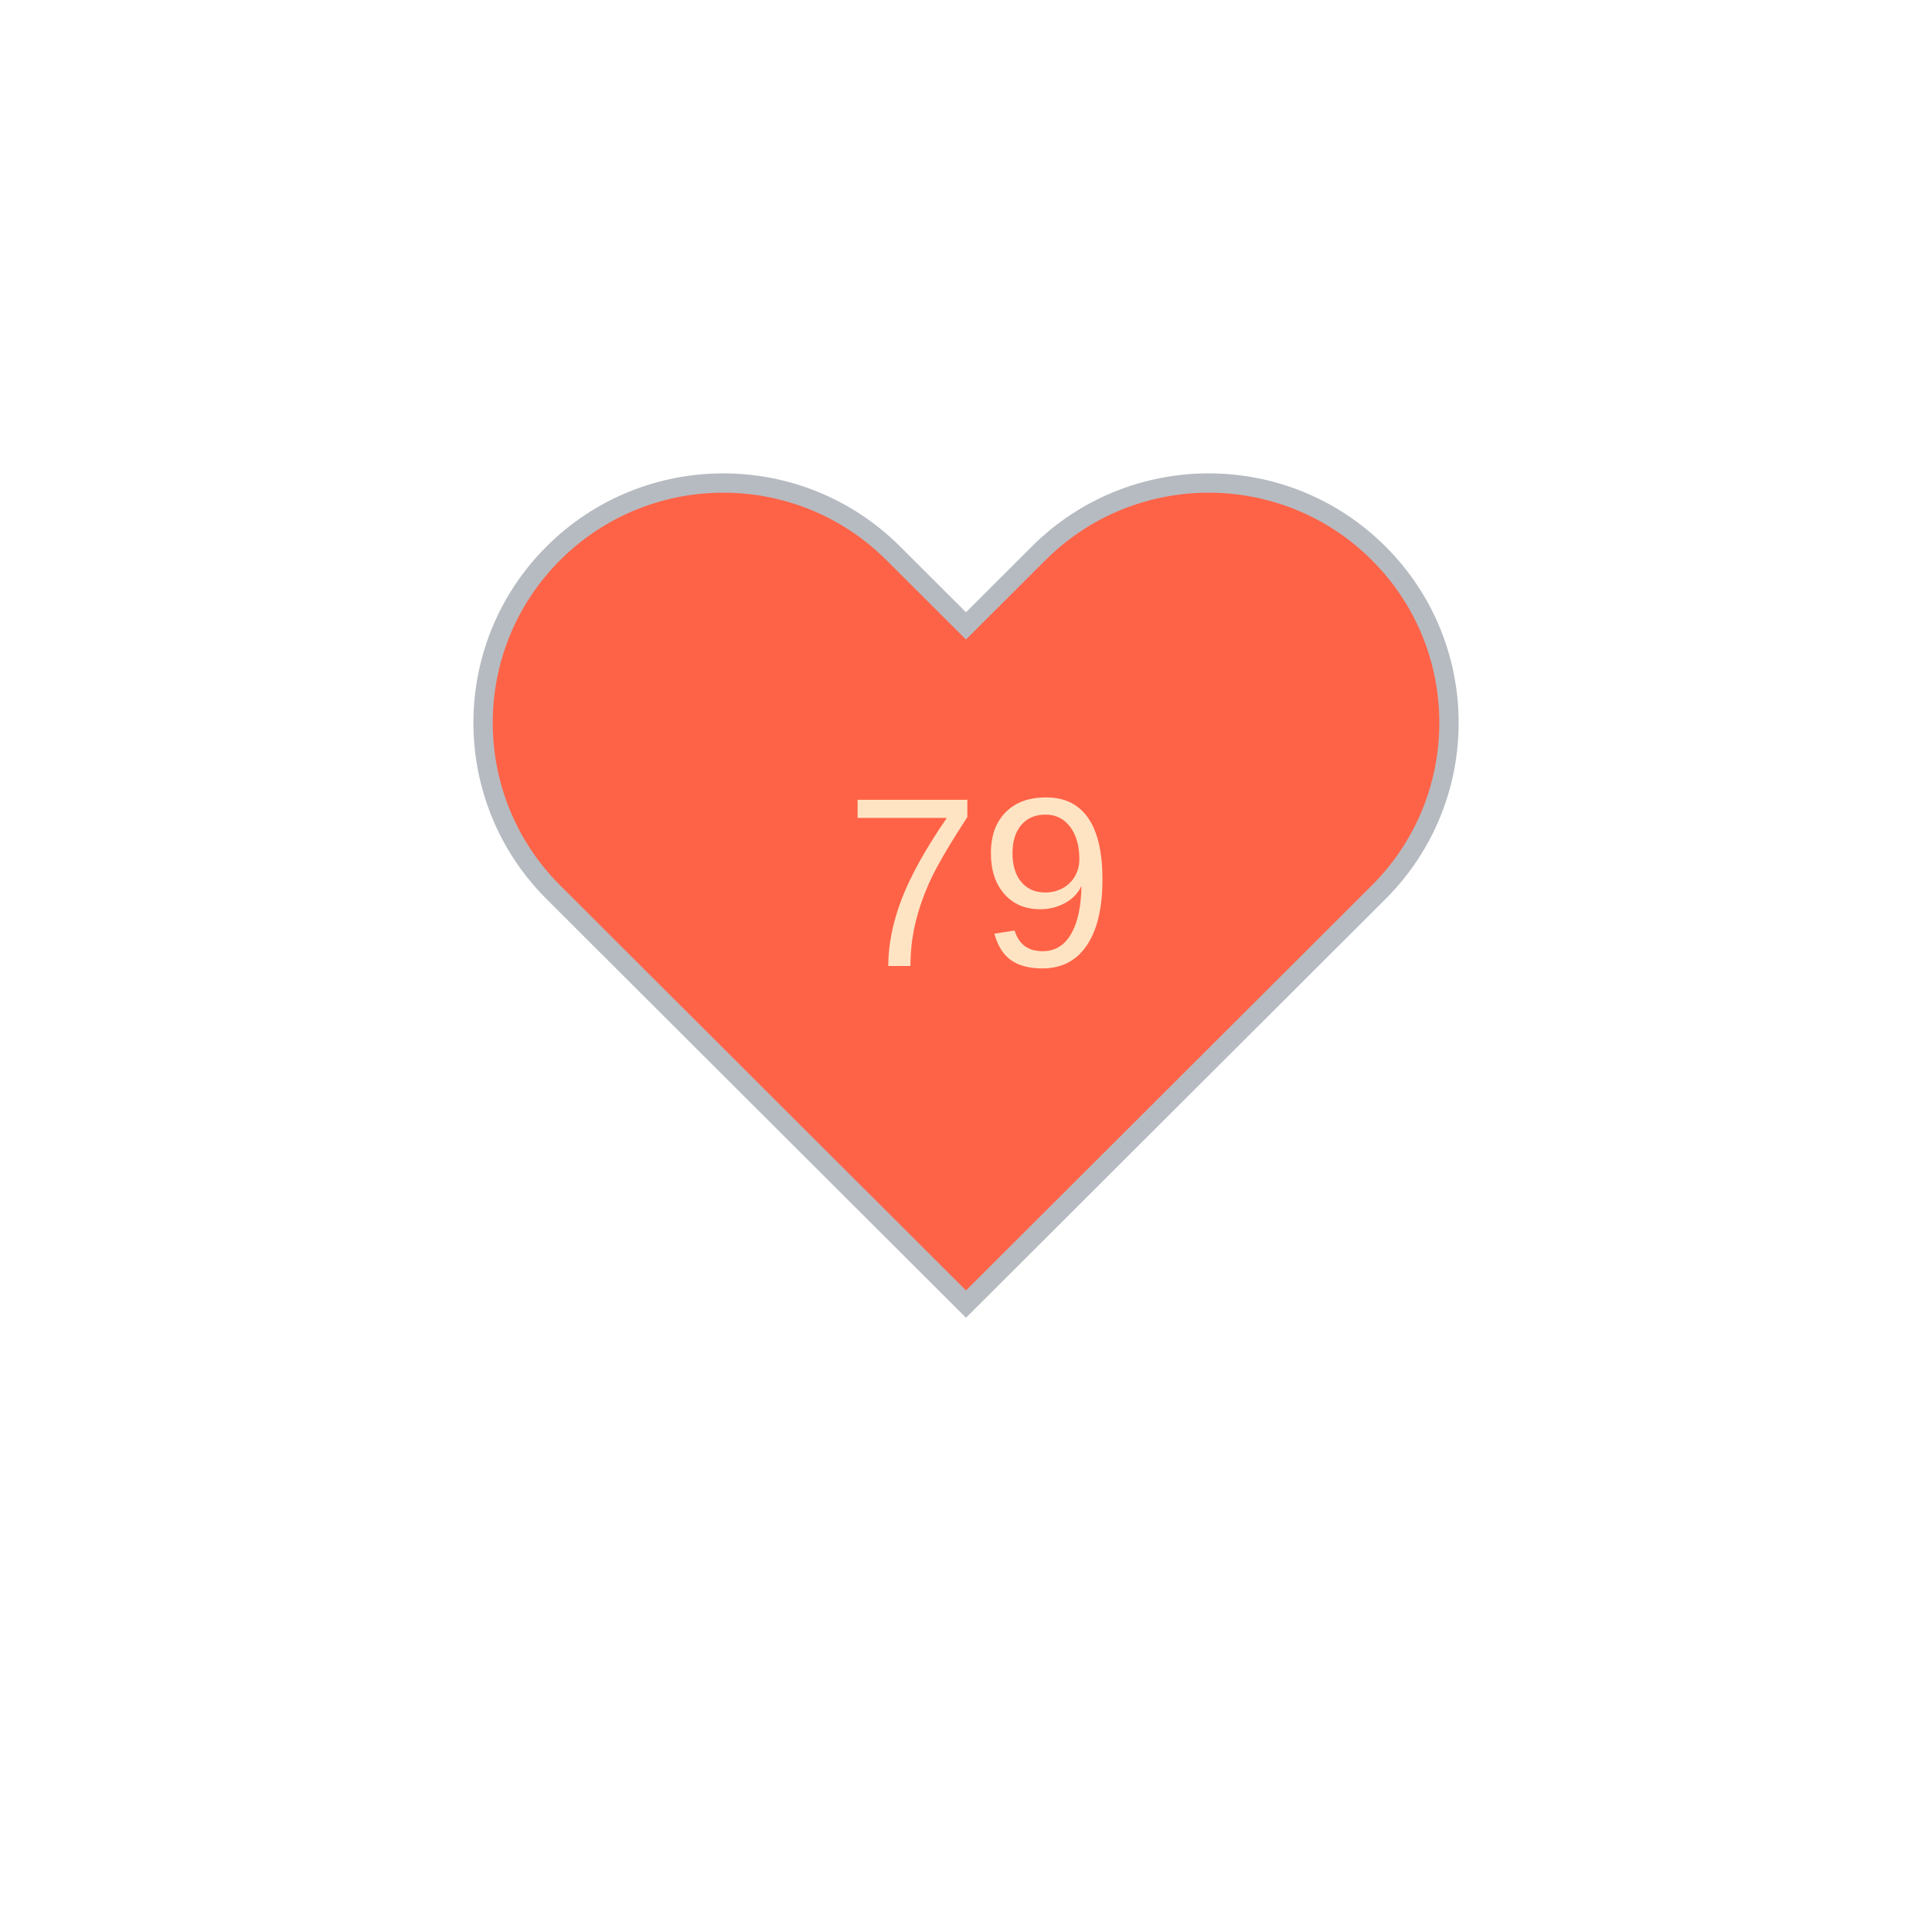
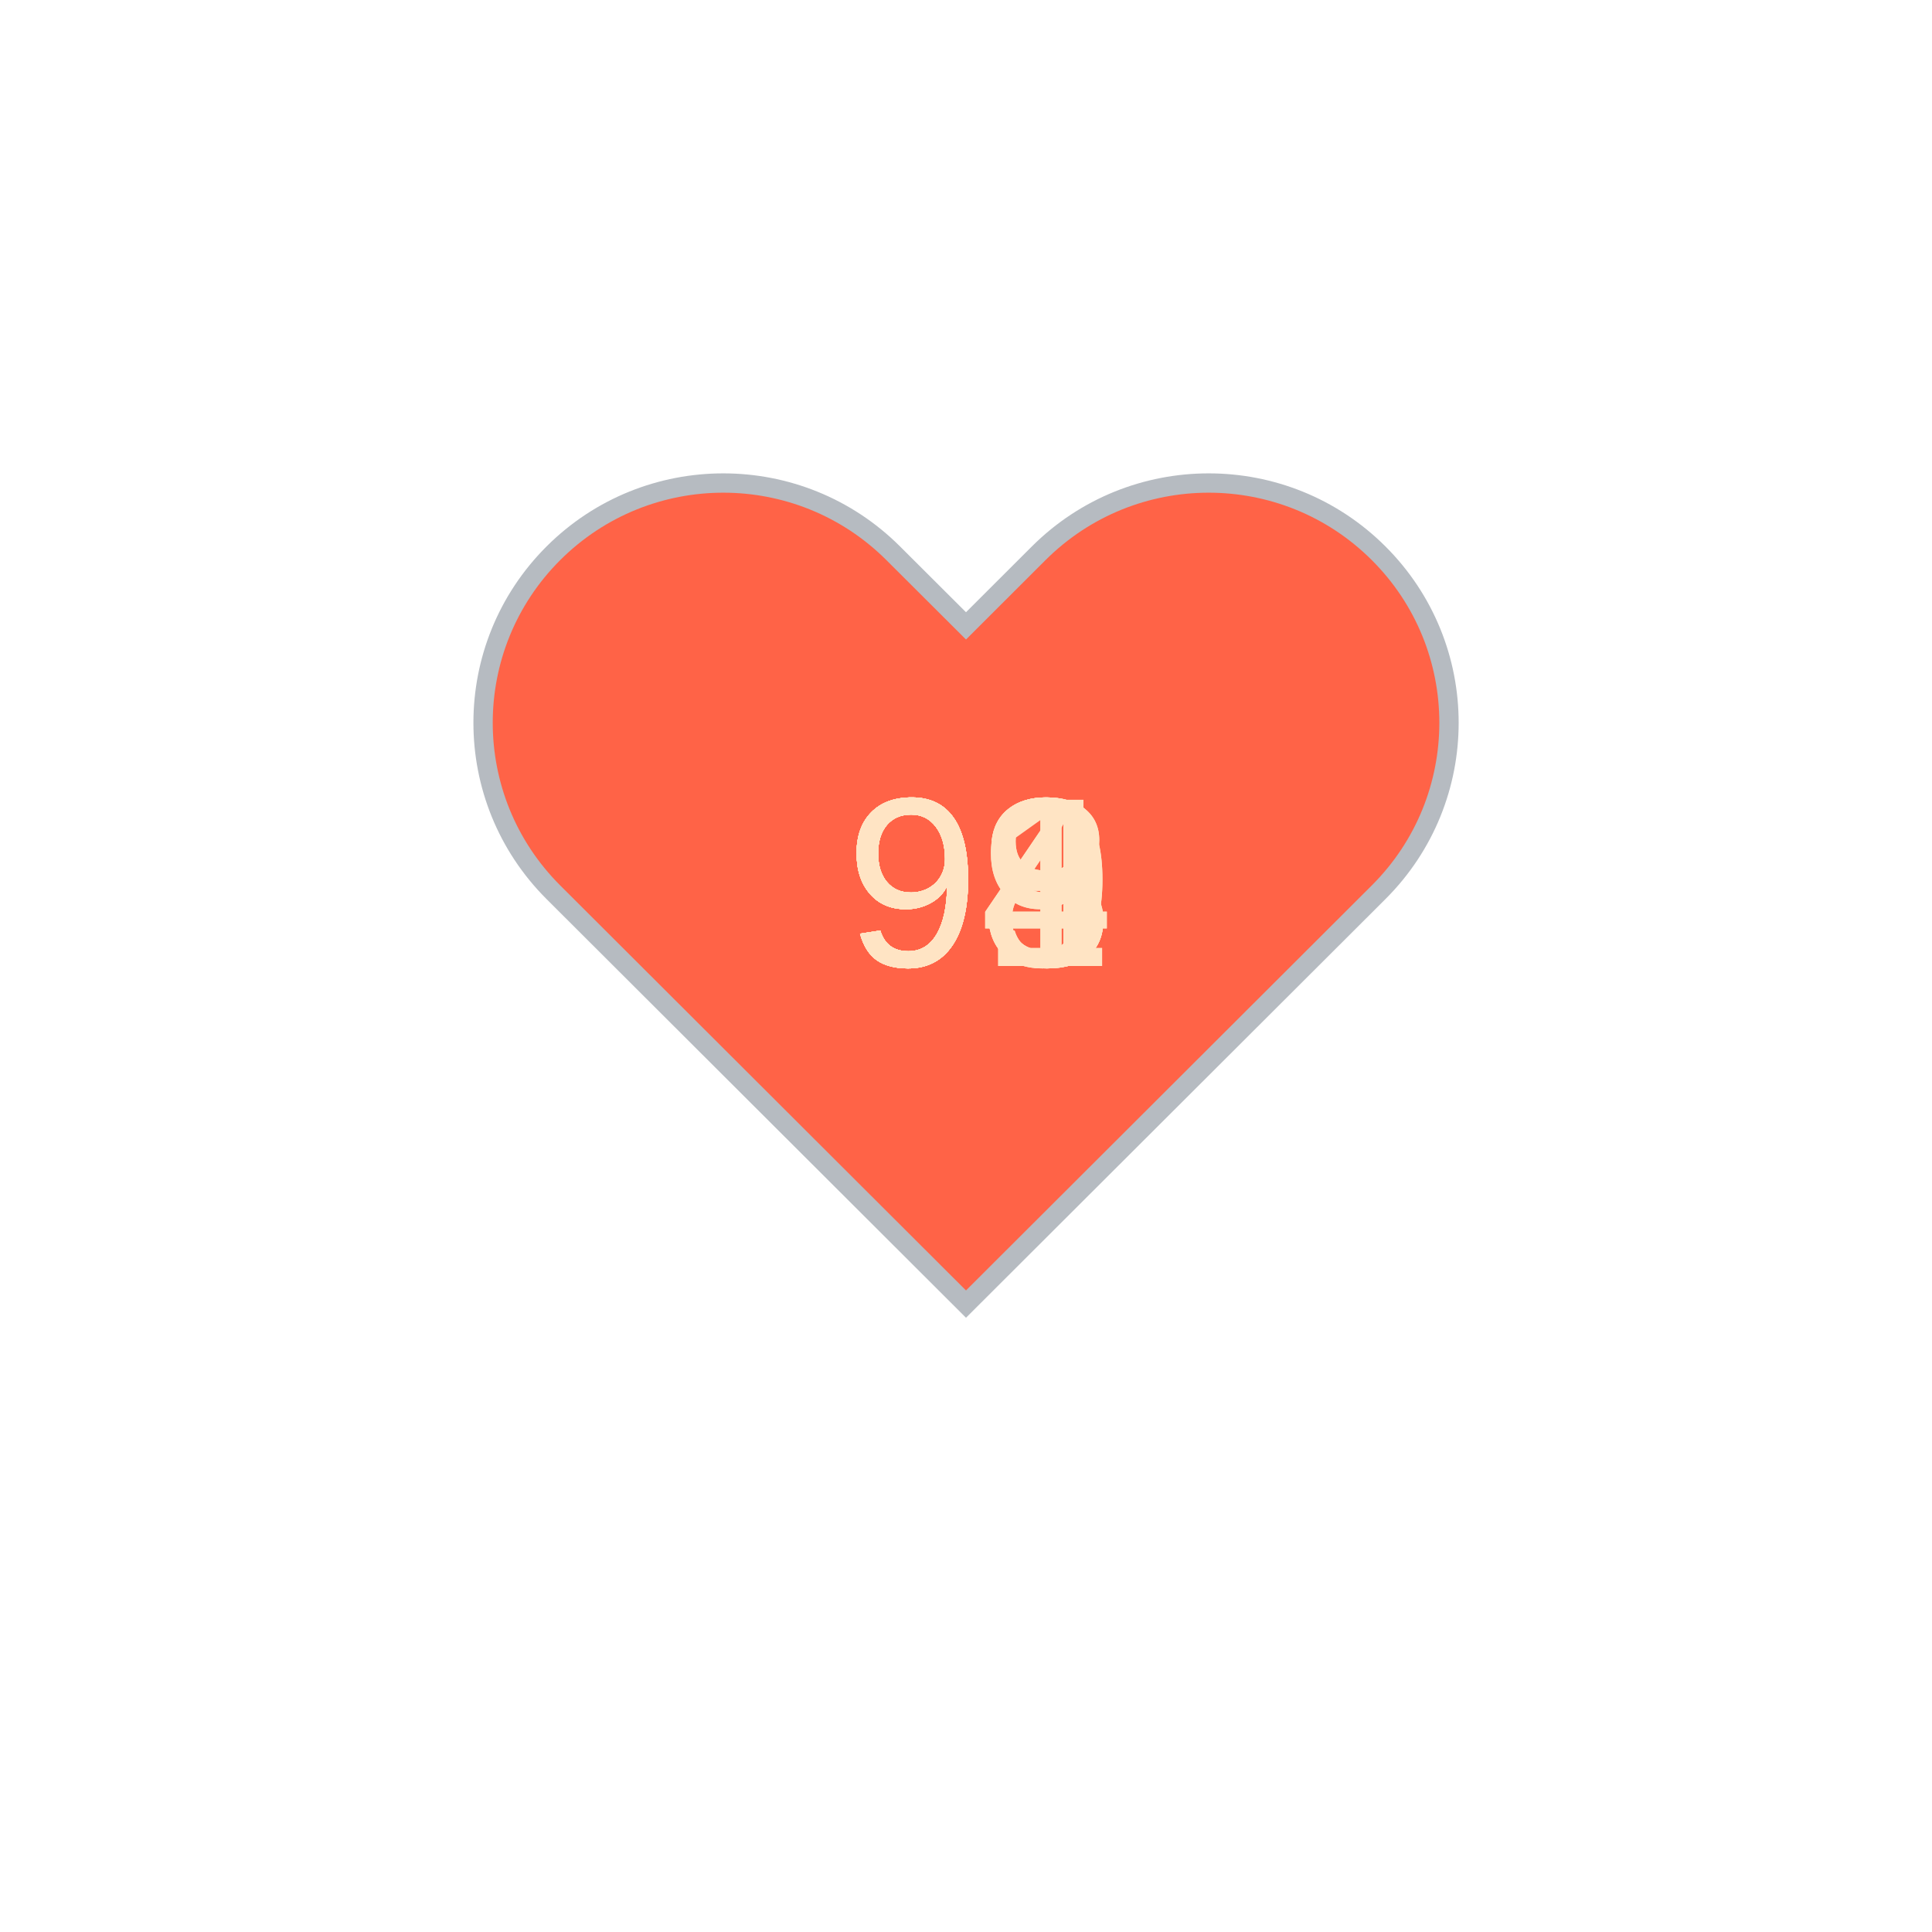
<svg xmlns="http://www.w3.org/2000/svg" baseProfile="full" height="150" version="1.1" viewBox="0,0,200,200" width="150">
  <defs />
  <g transform="translate(100 100)">
    <path d="M92.71,7.27L92.71,7.27c-9.71-9.69-25.46-9.69-35.18,0L50,14.79l-7.54-7.52C32.75-2.42,17-2.42,7.29,7.27v0 c-9.71,9.69-9.71,25.41,0,35.1L50,85l42.71-42.63C102.43,32.68,102.43,16.96,92.71,7.27z" fill="tomato" stroke="#B6BBC1" stroke-width="2" transform="translate(-50 -50)" />
    <animateTransform additive="sum" attributeName="transform" dur="1.2s" repeatCount="indefinite" type="scale" values="1; 1.5; 1.25; 1.5; 1.5; 1;" />
-     <text fill="bisque" style="font-size:25px; font-family:Arial" transform="translate(-12.5 0)">79<animate attributeName="visibility" dur="1.2s" keyTimes="0;1" repeatCount="indefinite" values="visible;hidden" />
+     <text fill="bisque" style="font-size:25px; font-family:Arial" transform="translate(-12.5 0)">94<animate attributeName="visibility" dur="12.0s" keyTimes="0;0.1;0.2;0.3;0.4;0.5;0.6;0.7;0.8;0.9;1.0" repeatCount="indefinite" values="visible;hidden;hidden;hidden;hidden;hidden;hidden;hidden;hidden;hidden;hidden" />
+     </text>
+     <text fill="bisque" style="font-size:25px; font-family:Arial" transform="translate(-12.5 0)">91<animate attributeName="visibility" dur="12.0s" keyTimes="0;0.1;0.2;0.3;0.4;0.5;0.6;0.7;0.8;0.9;1.0" repeatCount="indefinite" values="hidden;visible;hidden;hidden;hidden;hidden;hidden;hidden;hidden;hidden;hidden" />
+     </text>
+     <text fill="bisque" style="font-size:25px; font-family:Arial" transform="translate(-12.5 0)">93<animate attributeName="visibility" dur="12.0s" keyTimes="0;0.1;0.2;0.3;0.4;0.5;0.6;0.7;0.8;0.9;1.0" repeatCount="indefinite" values="hidden;hidden;visible;hidden;hidden;hidden;hidden;hidden;hidden;hidden;hidden" />
+     </text>
+     <text fill="bisque" style="font-size:25px; font-family:Arial" transform="translate(-12.5 0)">93<animate attributeName="visibility" dur="12.0s" keyTimes="0;0.1;0.2;0.3;0.4;0.5;0.6;0.7;0.8;0.9;1.0" repeatCount="indefinite" values="hidden;hidden;hidden;visible;hidden;hidden;hidden;hidden;hidden;hidden;hidden" />
+     </text>
+     <text fill="bisque" style="font-size:25px; font-family:Arial" transform="translate(-12.5 0)">98<animate attributeName="visibility" dur="12.0s" keyTimes="0;0.1;0.2;0.3;0.4;0.5;0.6;0.7;0.8;0.9;1.0" repeatCount="indefinite" values="hidden;hidden;hidden;hidden;visible;hidden;hidden;hidden;hidden;hidden;hidden" />
+     </text>
+     <text fill="bisque" style="font-size:25px; font-family:Arial" transform="translate(-12.5 0)">98<animate attributeName="visibility" dur="12.0s" keyTimes="0;0.1;0.2;0.3;0.4;0.5;0.6;0.7;0.8;0.9;1.0" repeatCount="indefinite" values="hidden;hidden;hidden;hidden;hidden;visible;hidden;hidden;hidden;hidden;hidden" />
+     </text>
+     <text fill="bisque" style="font-size:25px; font-family:Arial" transform="translate(-12.5 0)">99<animate attributeName="visibility" dur="12.0s" keyTimes="0;0.1;0.2;0.3;0.4;0.5;0.6;0.7;0.8;0.9;1.0" repeatCount="indefinite" values="hidden;hidden;hidden;hidden;hidden;hidden;visible;hidden;hidden;hidden;hidden" />
+     </text>
+     <text fill="bisque" style="font-size:25px; font-family:Arial" transform="translate(-12.5 0)">93<animate attributeName="visibility" dur="12.0s" keyTimes="0;0.1;0.2;0.3;0.4;0.5;0.6;0.7;0.8;0.9;1.0" repeatCount="indefinite" values="hidden;hidden;hidden;hidden;hidden;hidden;hidden;visible;hidden;hidden;hidden" />
+     </text>
+     <text fill="bisque" style="font-size:25px; font-family:Arial" transform="translate(-12.5 0)">99<animate attributeName="visibility" dur="12.0s" keyTimes="0;0.1;0.2;0.3;0.4;0.5;0.6;0.7;0.8;0.9;1.0" repeatCount="indefinite" values="hidden;hidden;hidden;hidden;hidden;hidden;hidden;hidden;visible;hidden;hidden" />
+     </text>
+     <text fill="bisque" style="font-size:25px; font-family:Arial" transform="translate(-12.5 0)">94<animate attributeName="visibility" dur="12.0s" keyTimes="0;0.1;0.2;0.3;0.4;0.5;0.6;0.7;0.8;0.9;1.0" repeatCount="indefinite" values="hidden;hidden;hidden;hidden;hidden;hidden;hidden;hidden;hidden;visible;hidden" />
    </text>
  </g>
</svg>
